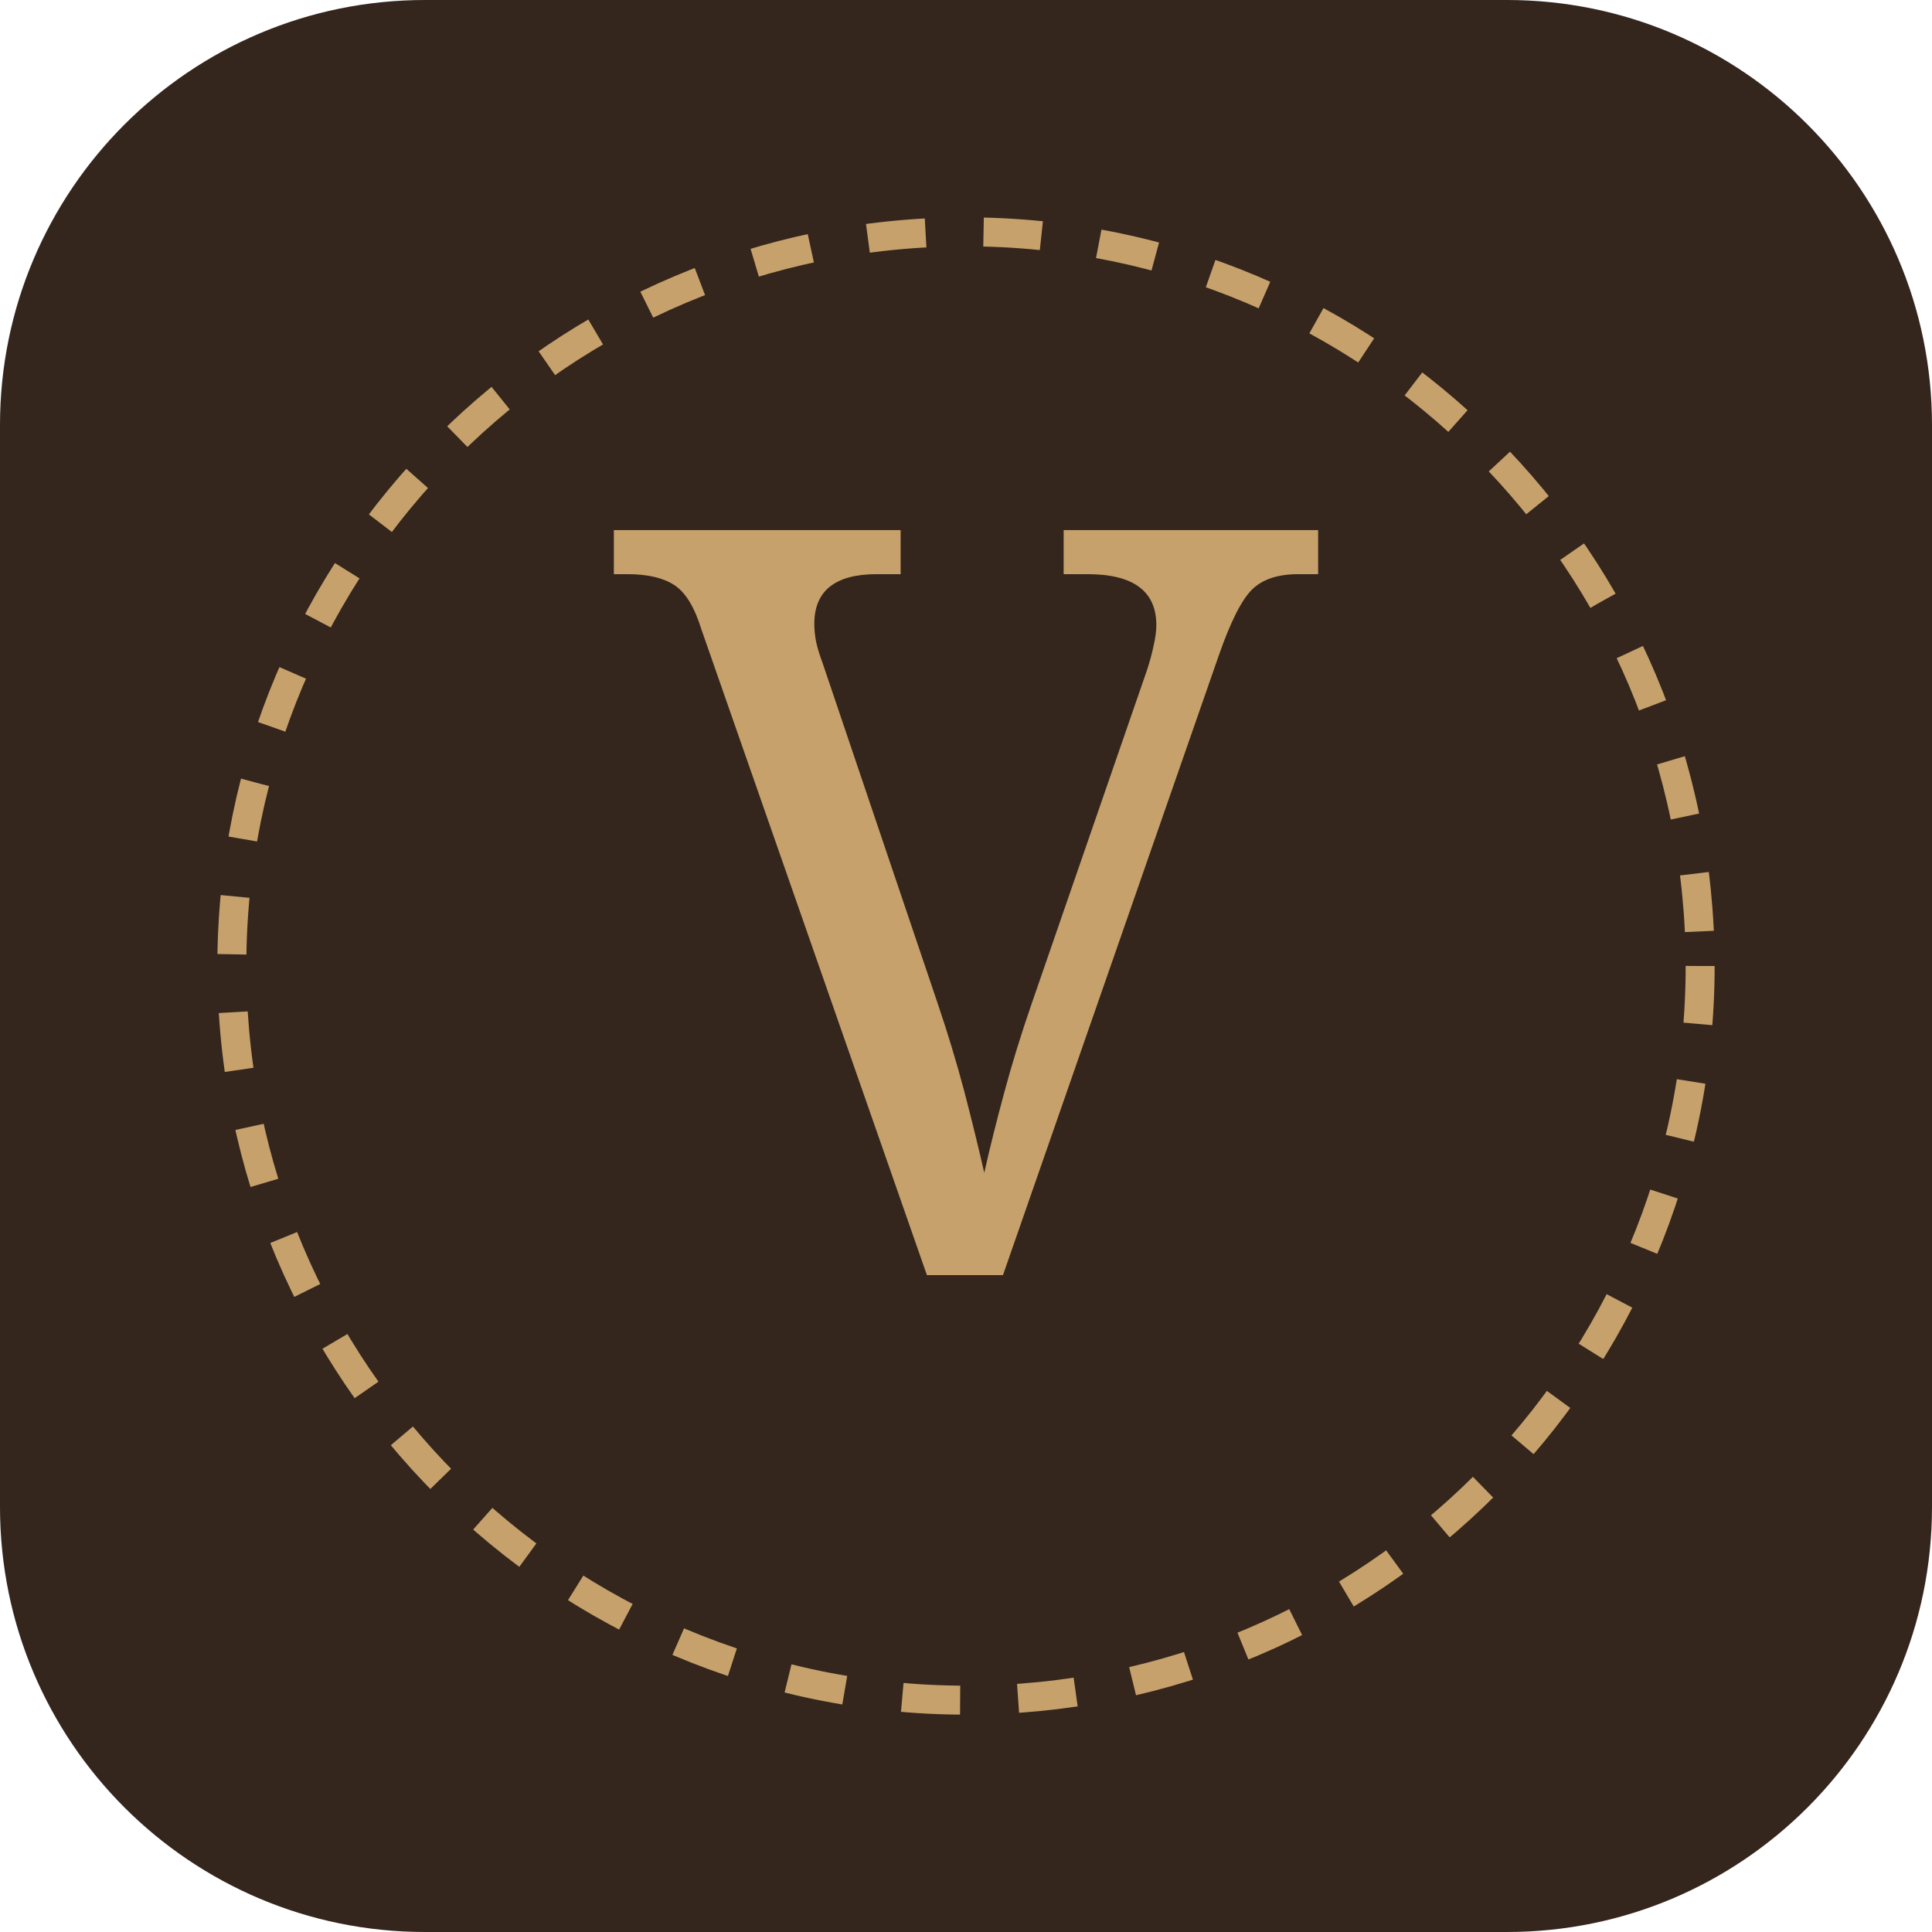
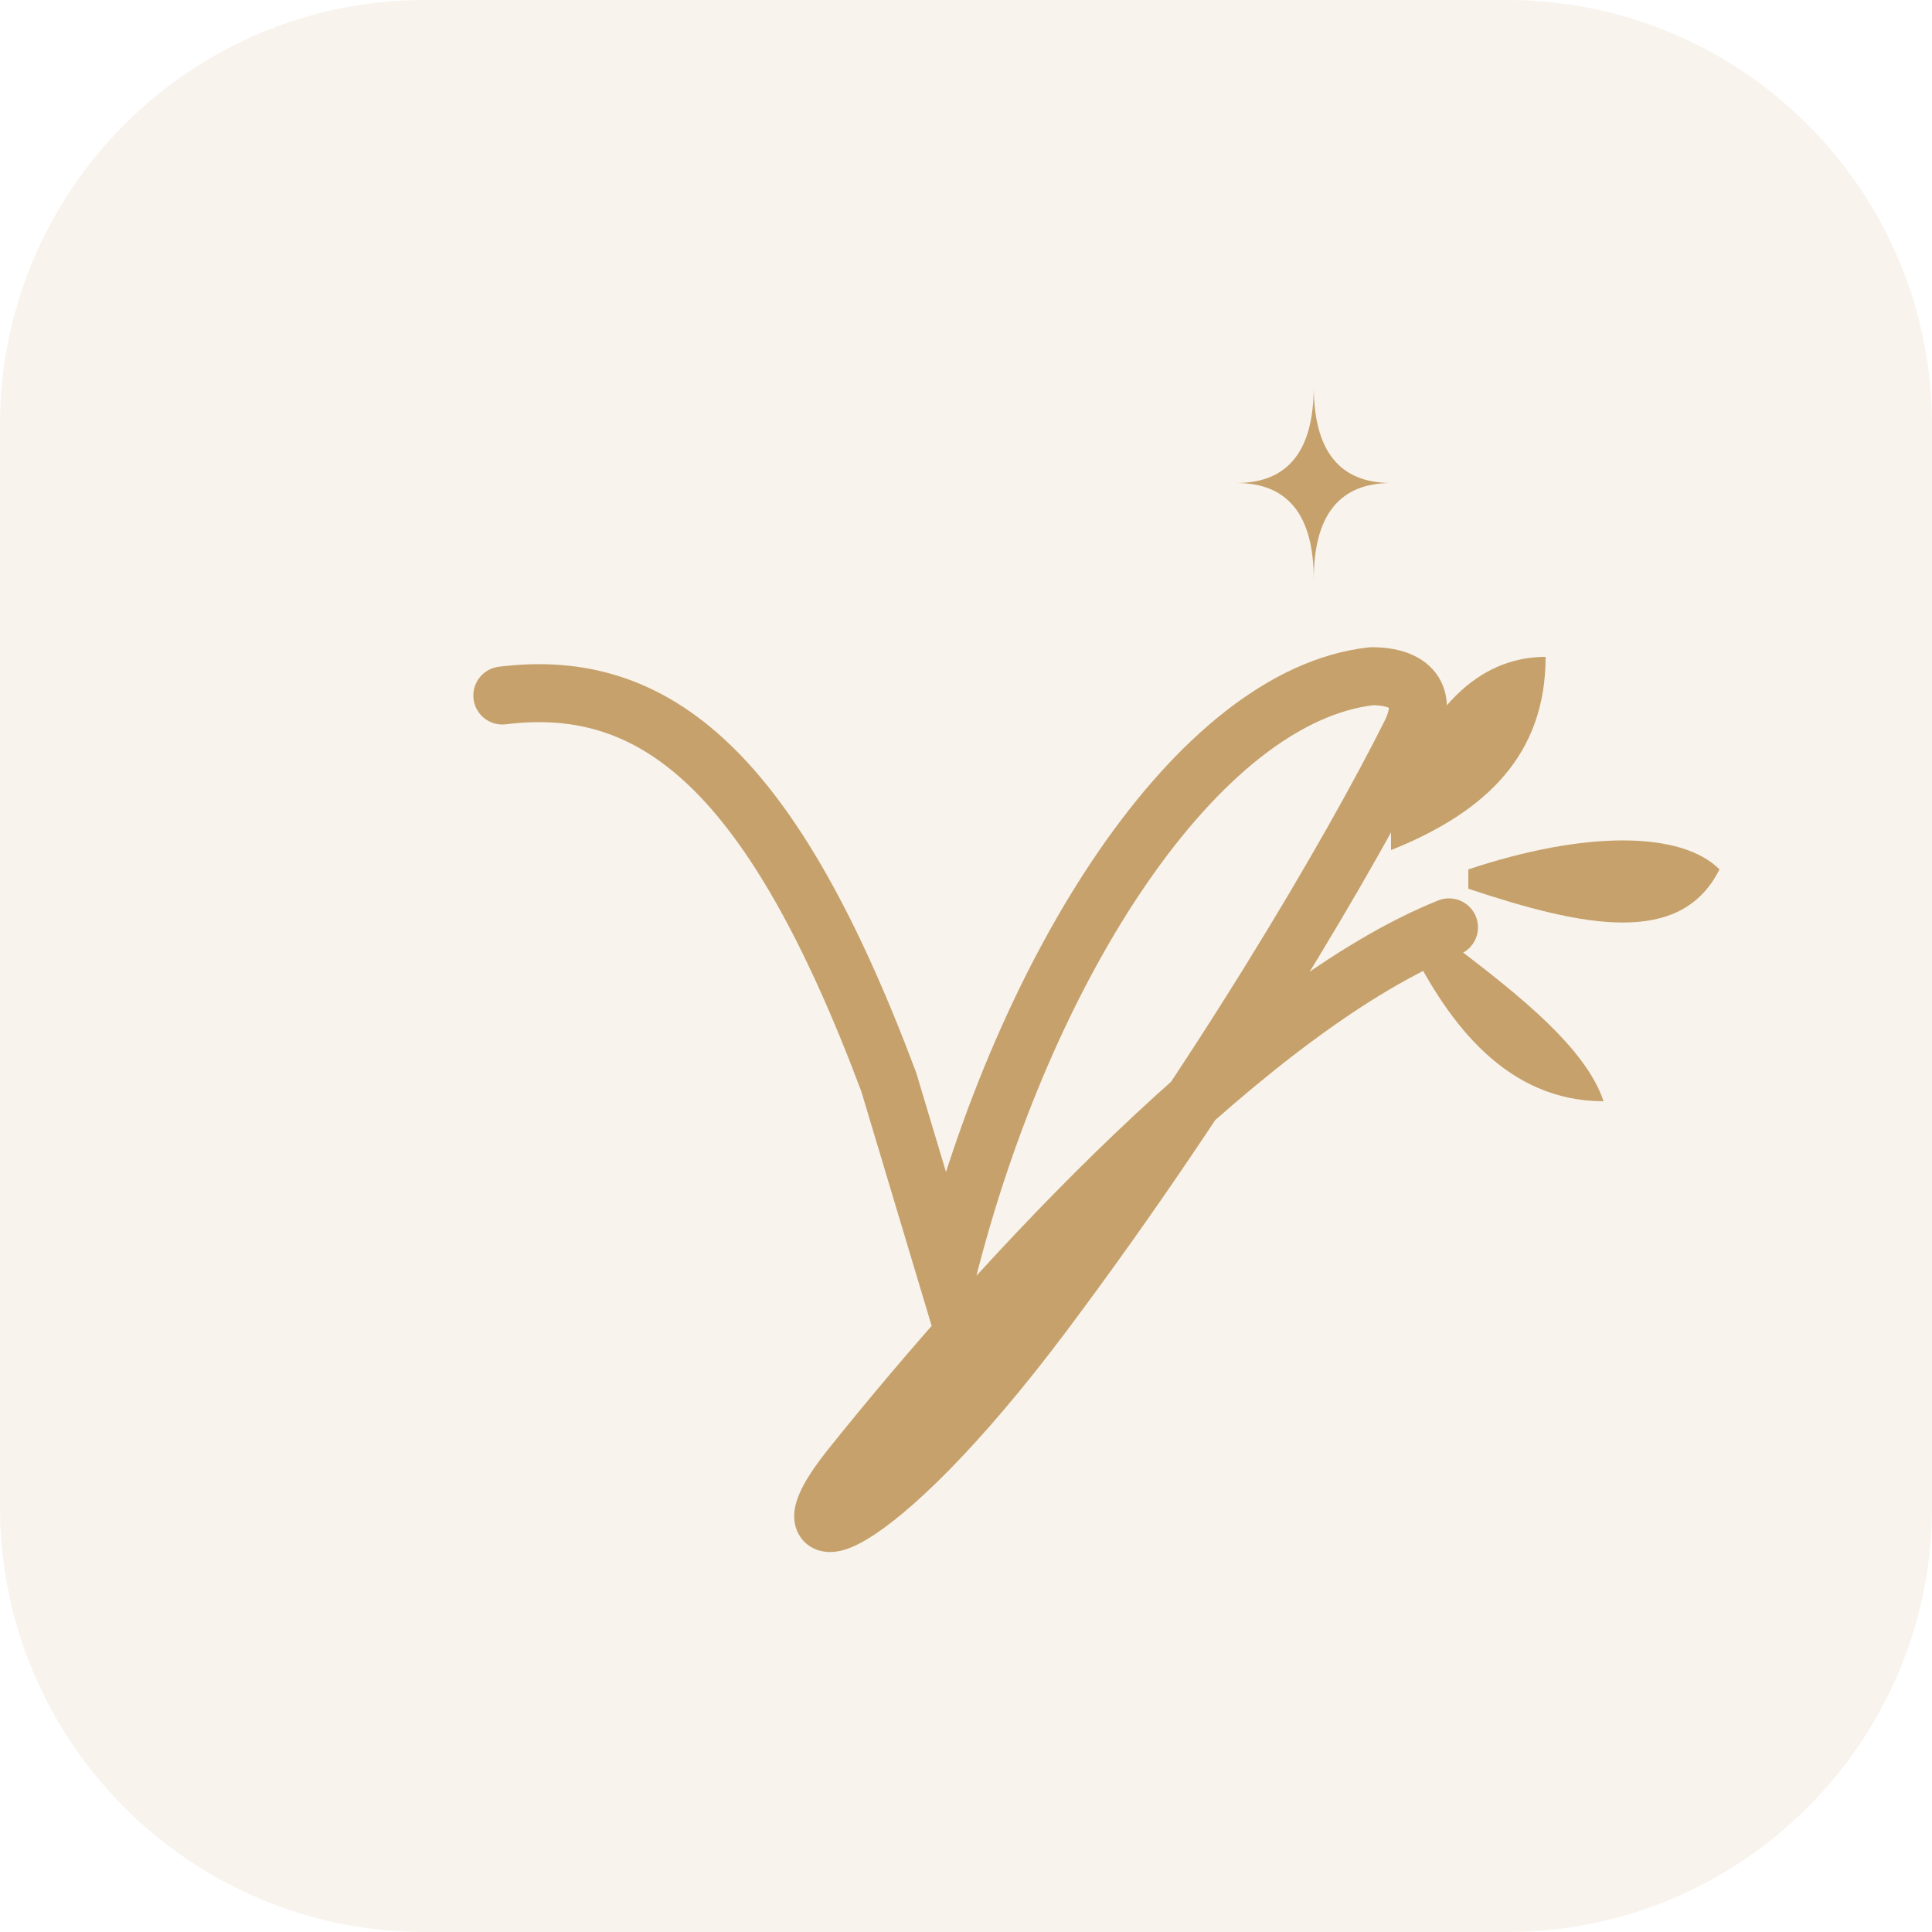
<svg xmlns="http://www.w3.org/2000/svg" viewBox="0 0 100 100">
-   <rect width="100" height="100" rx="22" fill="#34251D" />
-   <circle cx="50" cy="50" r="38" stroke="#C6A16B" stroke-width="1.5" stroke-dasharray="3 3" fill="none" />
-   <text x="50" y="66" font-family="'Cormorant Garamond', Georgia, serif" font-size="54" font-weight="400" fill="#C6A16B" text-anchor="middle">V</text>
+   <rect width="100" height="100" rx="22" fill="#F8F3EC" />
+   <path d="M68 20 Q68 25 72 25 Q68 25 68 30 Q68 25 64 25 Q68 25 68 20 Z" fill="#C6A16B" />
+   <path d="M26 36 C34 35 40 40 46 56 L49 66 C53 50 62 36 71 35 C73 35 74 36 73 38 C70 44 63 56 54 68 C45 80 40 81 44 76 C52 66 65 52 75 48" fill="none" stroke="#C6A16B" stroke-width="3" stroke-linecap="round" />
+   <path d="M72 42 C74 36 77 34 80 34 C80 39 77 42 72 44 Z" fill="#C6A16B" />
+   <path d="M76 45 C82 43 87 43 89 45 C87 49 82 48 76 46 Z" fill="#C6A16B" />
+   <path d="M74 48 C78 51 82 54 83 57 C78 57 75 53 73 49 Z" fill="#C6A16B" />
</svg>
